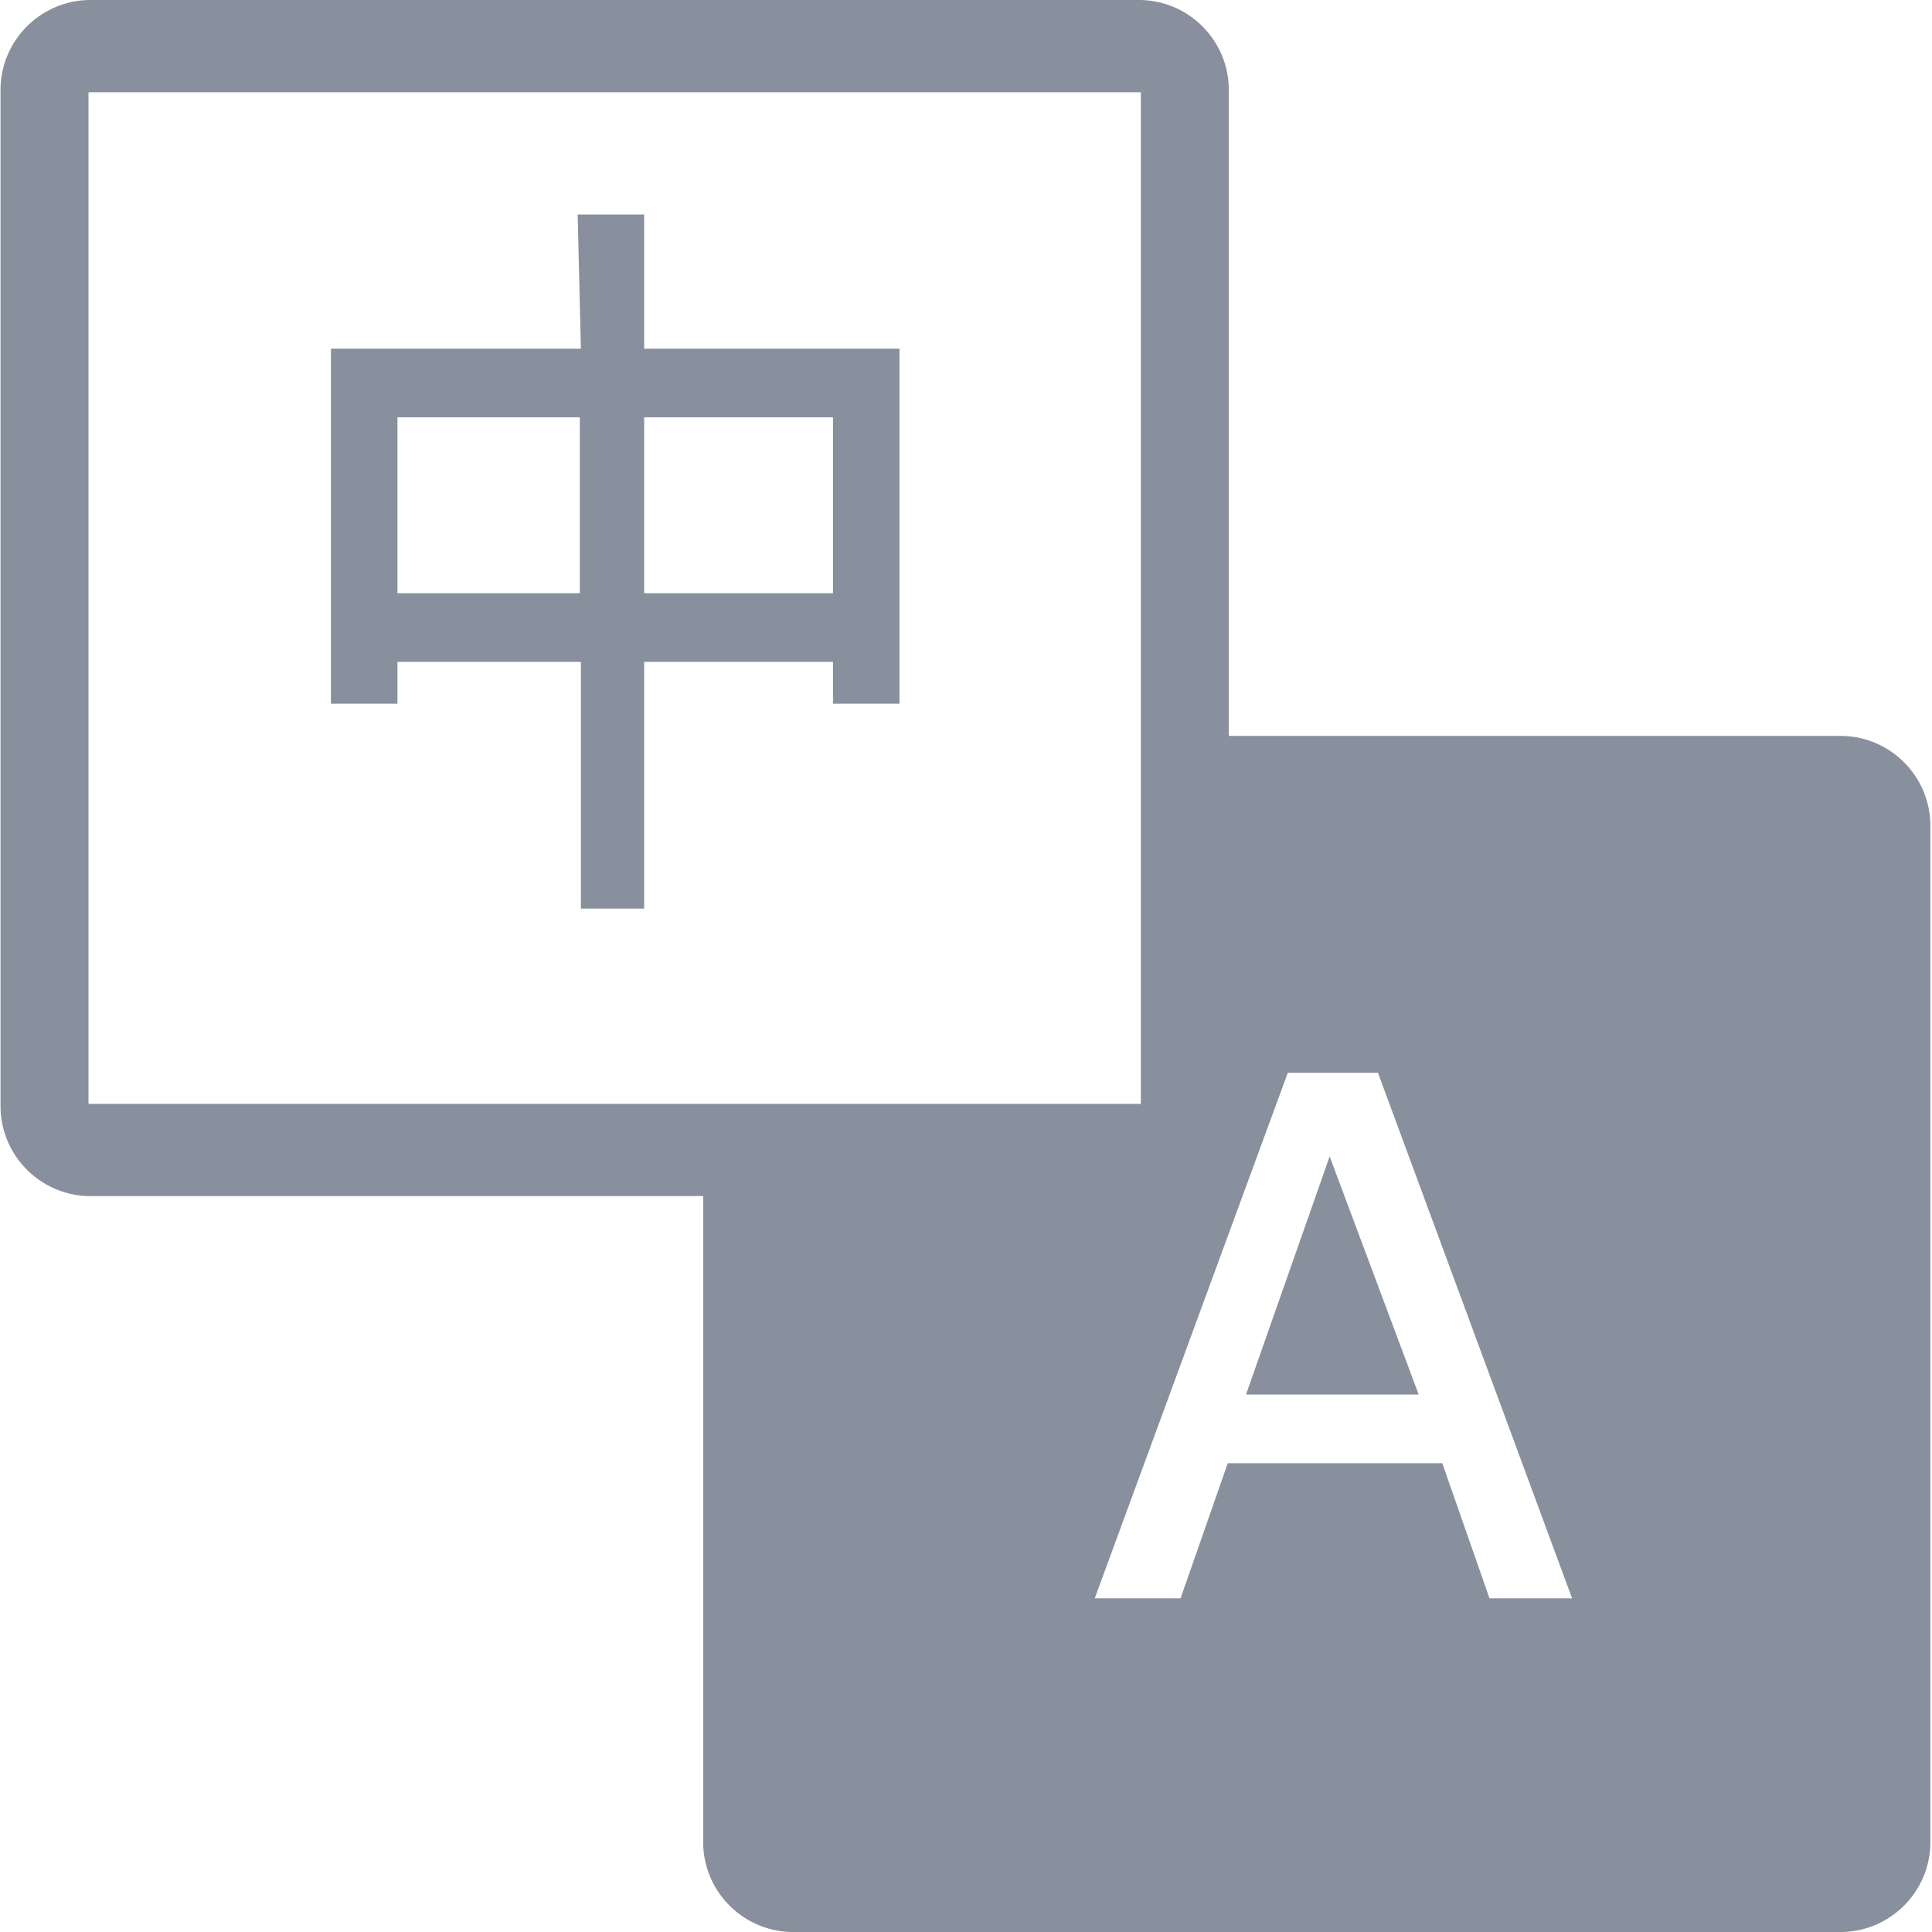
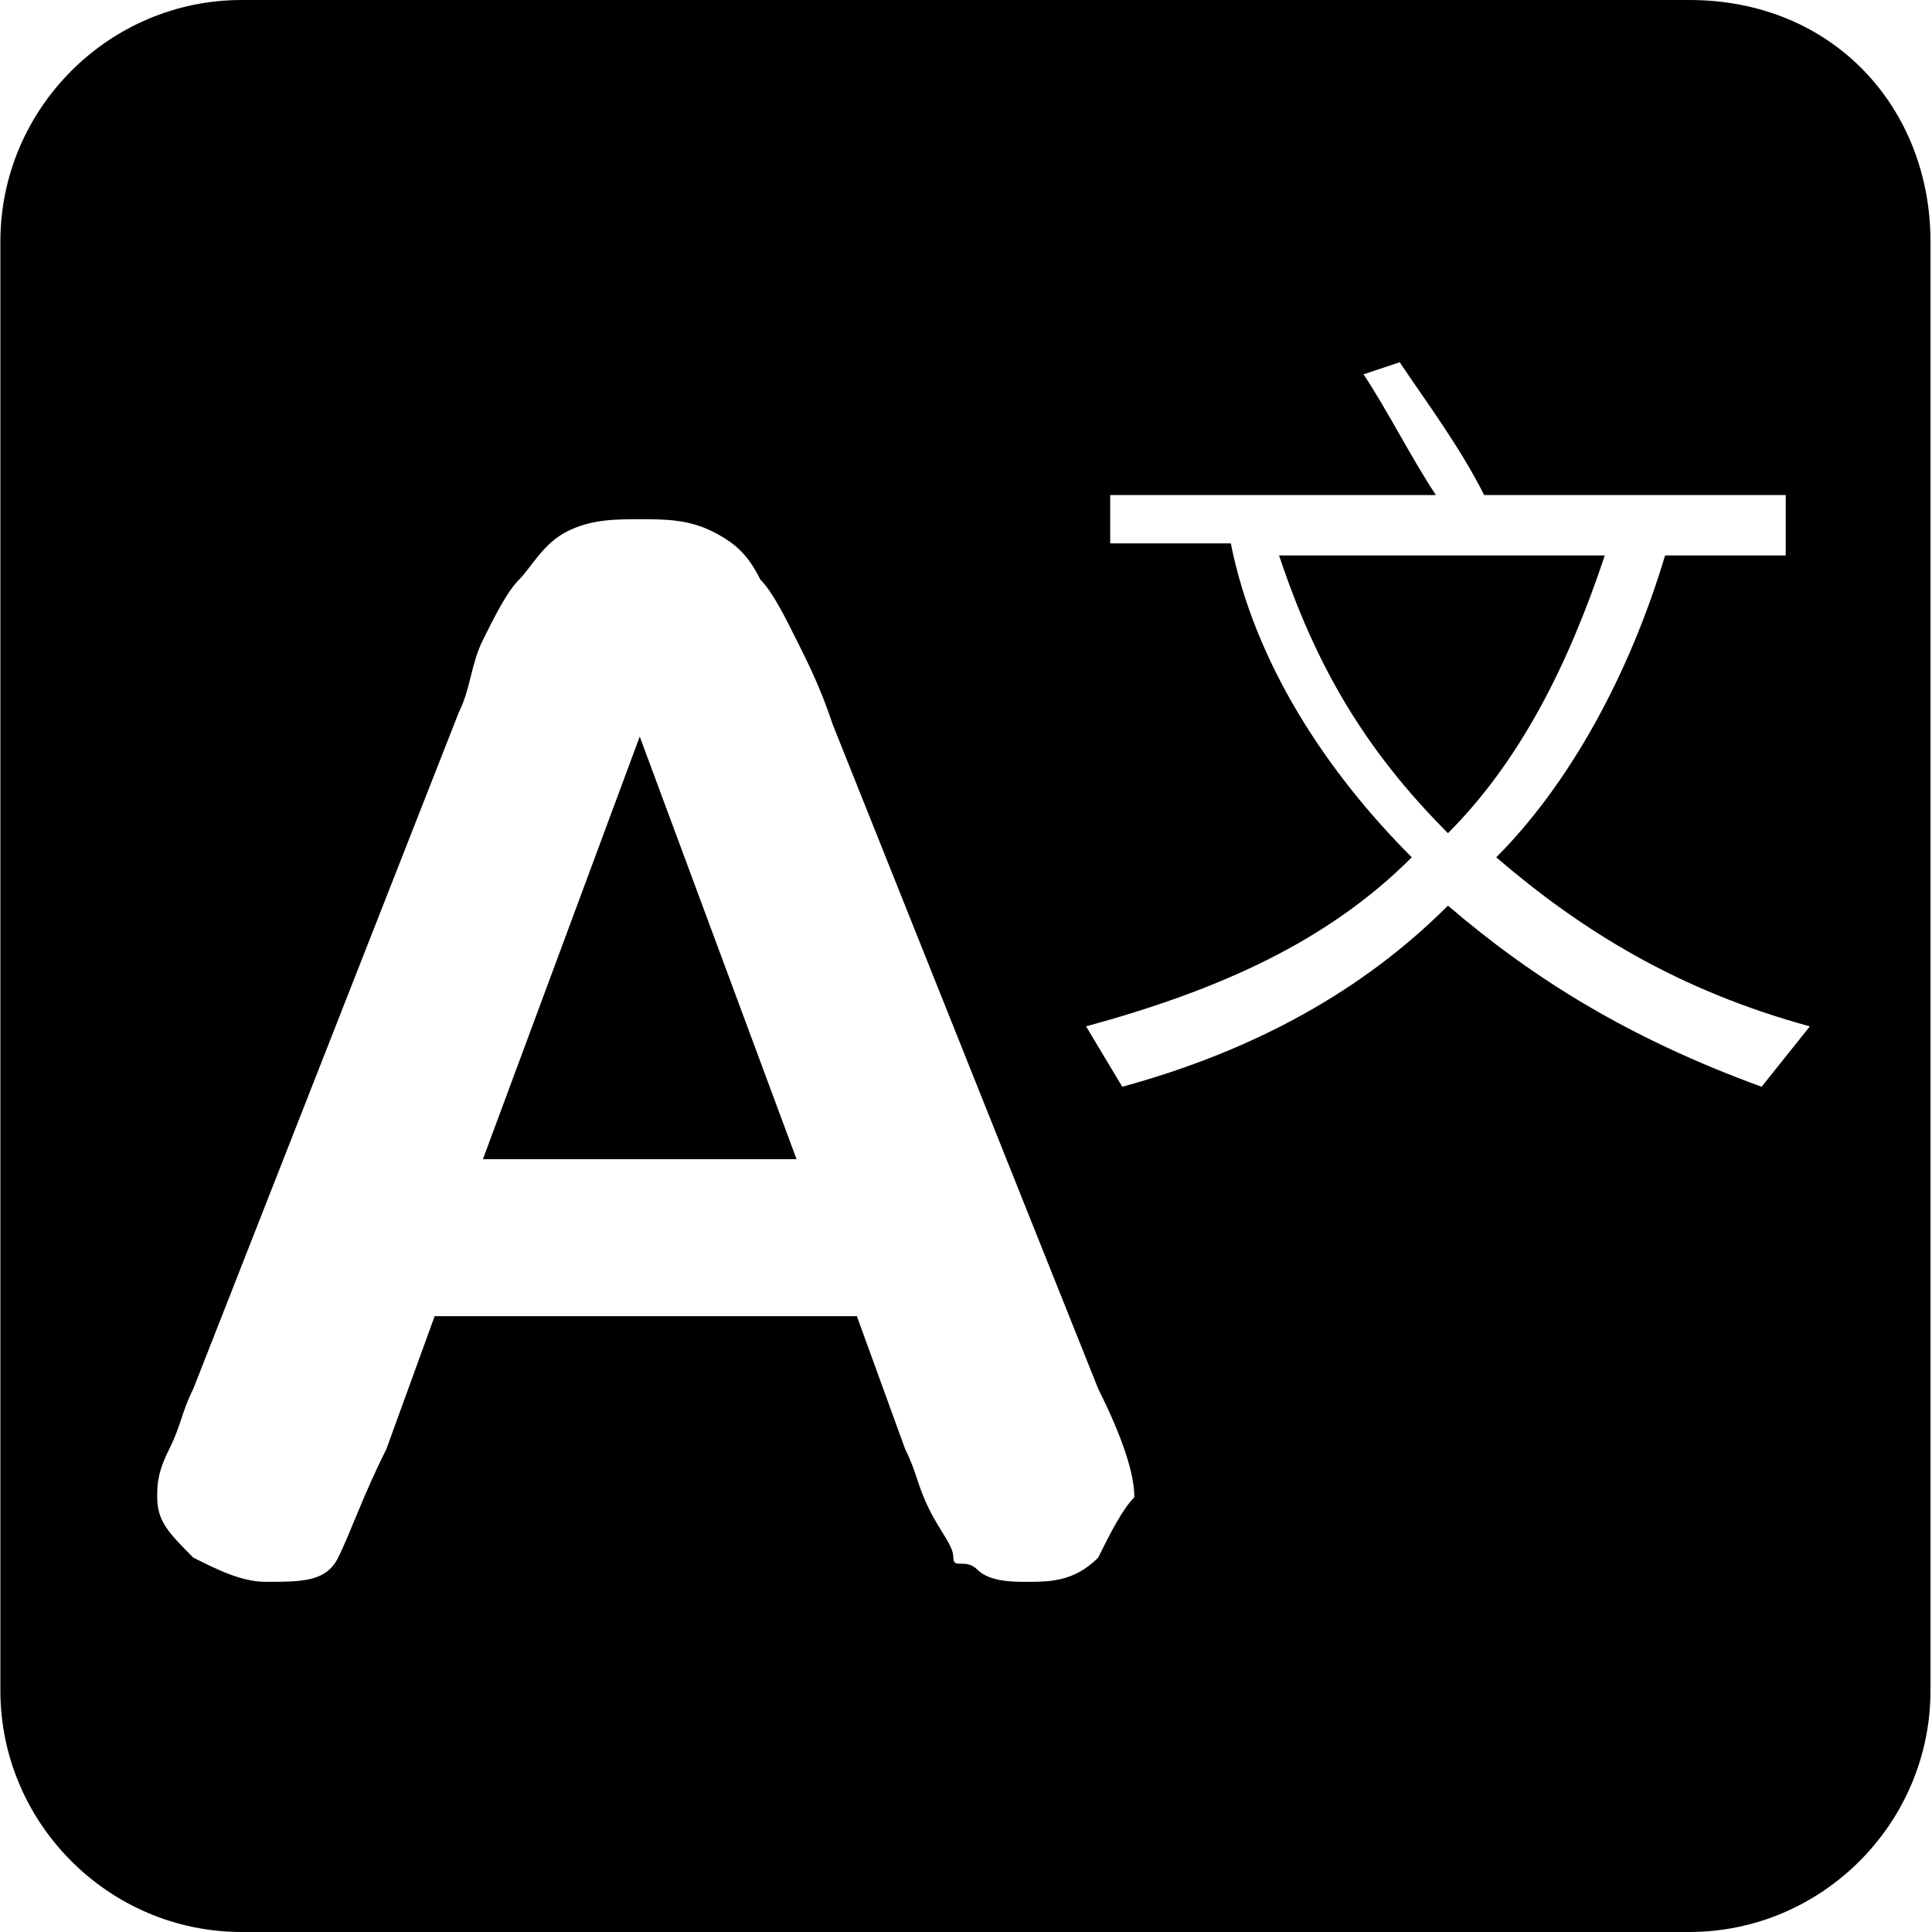
- <svg xmlns="http://www.w3.org/2000/svg" t="1698417935171" class="icon" viewBox="0 0 1024 1024" version="1.1" p-id="1891" width="200" height="200">
-   <path d="M651.3 390.041h325.224a47.76 47.76 0 0 1 46.623 48.897v536.165A47.76 47.76 0 0 1 976.524 1024H419.322a47.76 47.76 0 0 1-46.623-48.897V633.959H46.907A47.76 47.76 0 0 1 0.284 585.062V48.897A47.76 47.76 0 0 1 46.907 0h557.77A47.76 47.76 0 0 1 651.3 48.897zM46.907 585.061h557.77V48.898H46.907v536.165z m635.665-16.488l-102.343 278.6h45.485l25.018-71.64h113.714l25.018 71.64h43.78l-102.912-278.6z m-22.175 170.572l44.35-126.223 47.19 126.223z m-354.22-625.43h35.251v71.071h135.32v188.198h-35.251V350.81H341.428V481.58h-33.546V350.81h-97.226v22.174h-35.251V184.786h132.477z m-95.52 200.706h96.657v-93.246h-96.658z m130.771 0h100.069v-93.246H341.428z" fill="#88909D" p-id="1892" />
+ <svg xmlns="http://www.w3.org/2000/svg" width="128" height="128">
+   <path d="M84.742 36.8c2.398 7.2 5.595 12.8 11.19 18.4 4.795-4.8 7.992-11.2 10.39-18.4h-21.58zm-52.748 40h20.78l-10.39-28-10.39 28z" />
+   <path d="M111.916 0H16.009C7.218 0 .025 7.2.025 16v96c0 8.8 7.193 16 15.984 16h95.907c8.791 0 15.984-7.2 15.984-16V16c0-8.8-6.394-16-15.984-16zM72.754 103.2c-1.598 1.6-3.197 1.6-4.795 1.6-.8 0-2.398 0-3.197-.8-.8-.8-1.599 0-1.599-.8s-.799-1.6-1.598-3.2c-.8-1.6-.8-2.4-1.599-4l-3.196-8.8H28.797L25.6 96c-1.598 3.2-2.398 5.6-3.197 7.2-.8 1.6-2.398 1.6-4.795 1.6-1.599 0-3.197-.8-4.796-1.6-1.598-1.6-2.397-2.4-2.397-4 0-.8 0-1.6.799-3.2.8-1.6.8-2.4 1.598-4l17.583-44.8c.8-1.6.8-3.2 1.599-4.8.799-1.6 1.598-3.2 2.397-4 .8-.8 1.599-2.4 3.197-3.2 1.599-.8 3.197-.8 4.796-.8 1.598 0 3.196 0 4.795.8 1.598.8 2.398 1.6 3.197 3.2.799.8 1.598 2.4 2.397 4 .8 1.6 1.599 3.2 2.398 5.6l17.583 44c1.598 3.2 2.398 5.6 2.398 7.2-.8.8-1.599 2.4-2.398 4zM116.711 72c-8.791-3.2-15.185-7.2-20.78-12-5.594 5.6-12.787 9.6-21.579 12l-2.397-4c8.791-2.4 15.984-5.6 21.579-11.2C87.939 51.2 83.144 44 81.545 36h-7.992v-3.2h21.58c-1.6-2.4-3.198-5.6-4.796-8l2.397-.8c1.599 2.4 3.997 5.6 5.595 8.8h19.98v4h-7.992c-2.397 8-6.393 15.2-11.189 20 5.595 4.8 11.988 8.8 20.78 11.2l-3.197 4z" />
</svg>
